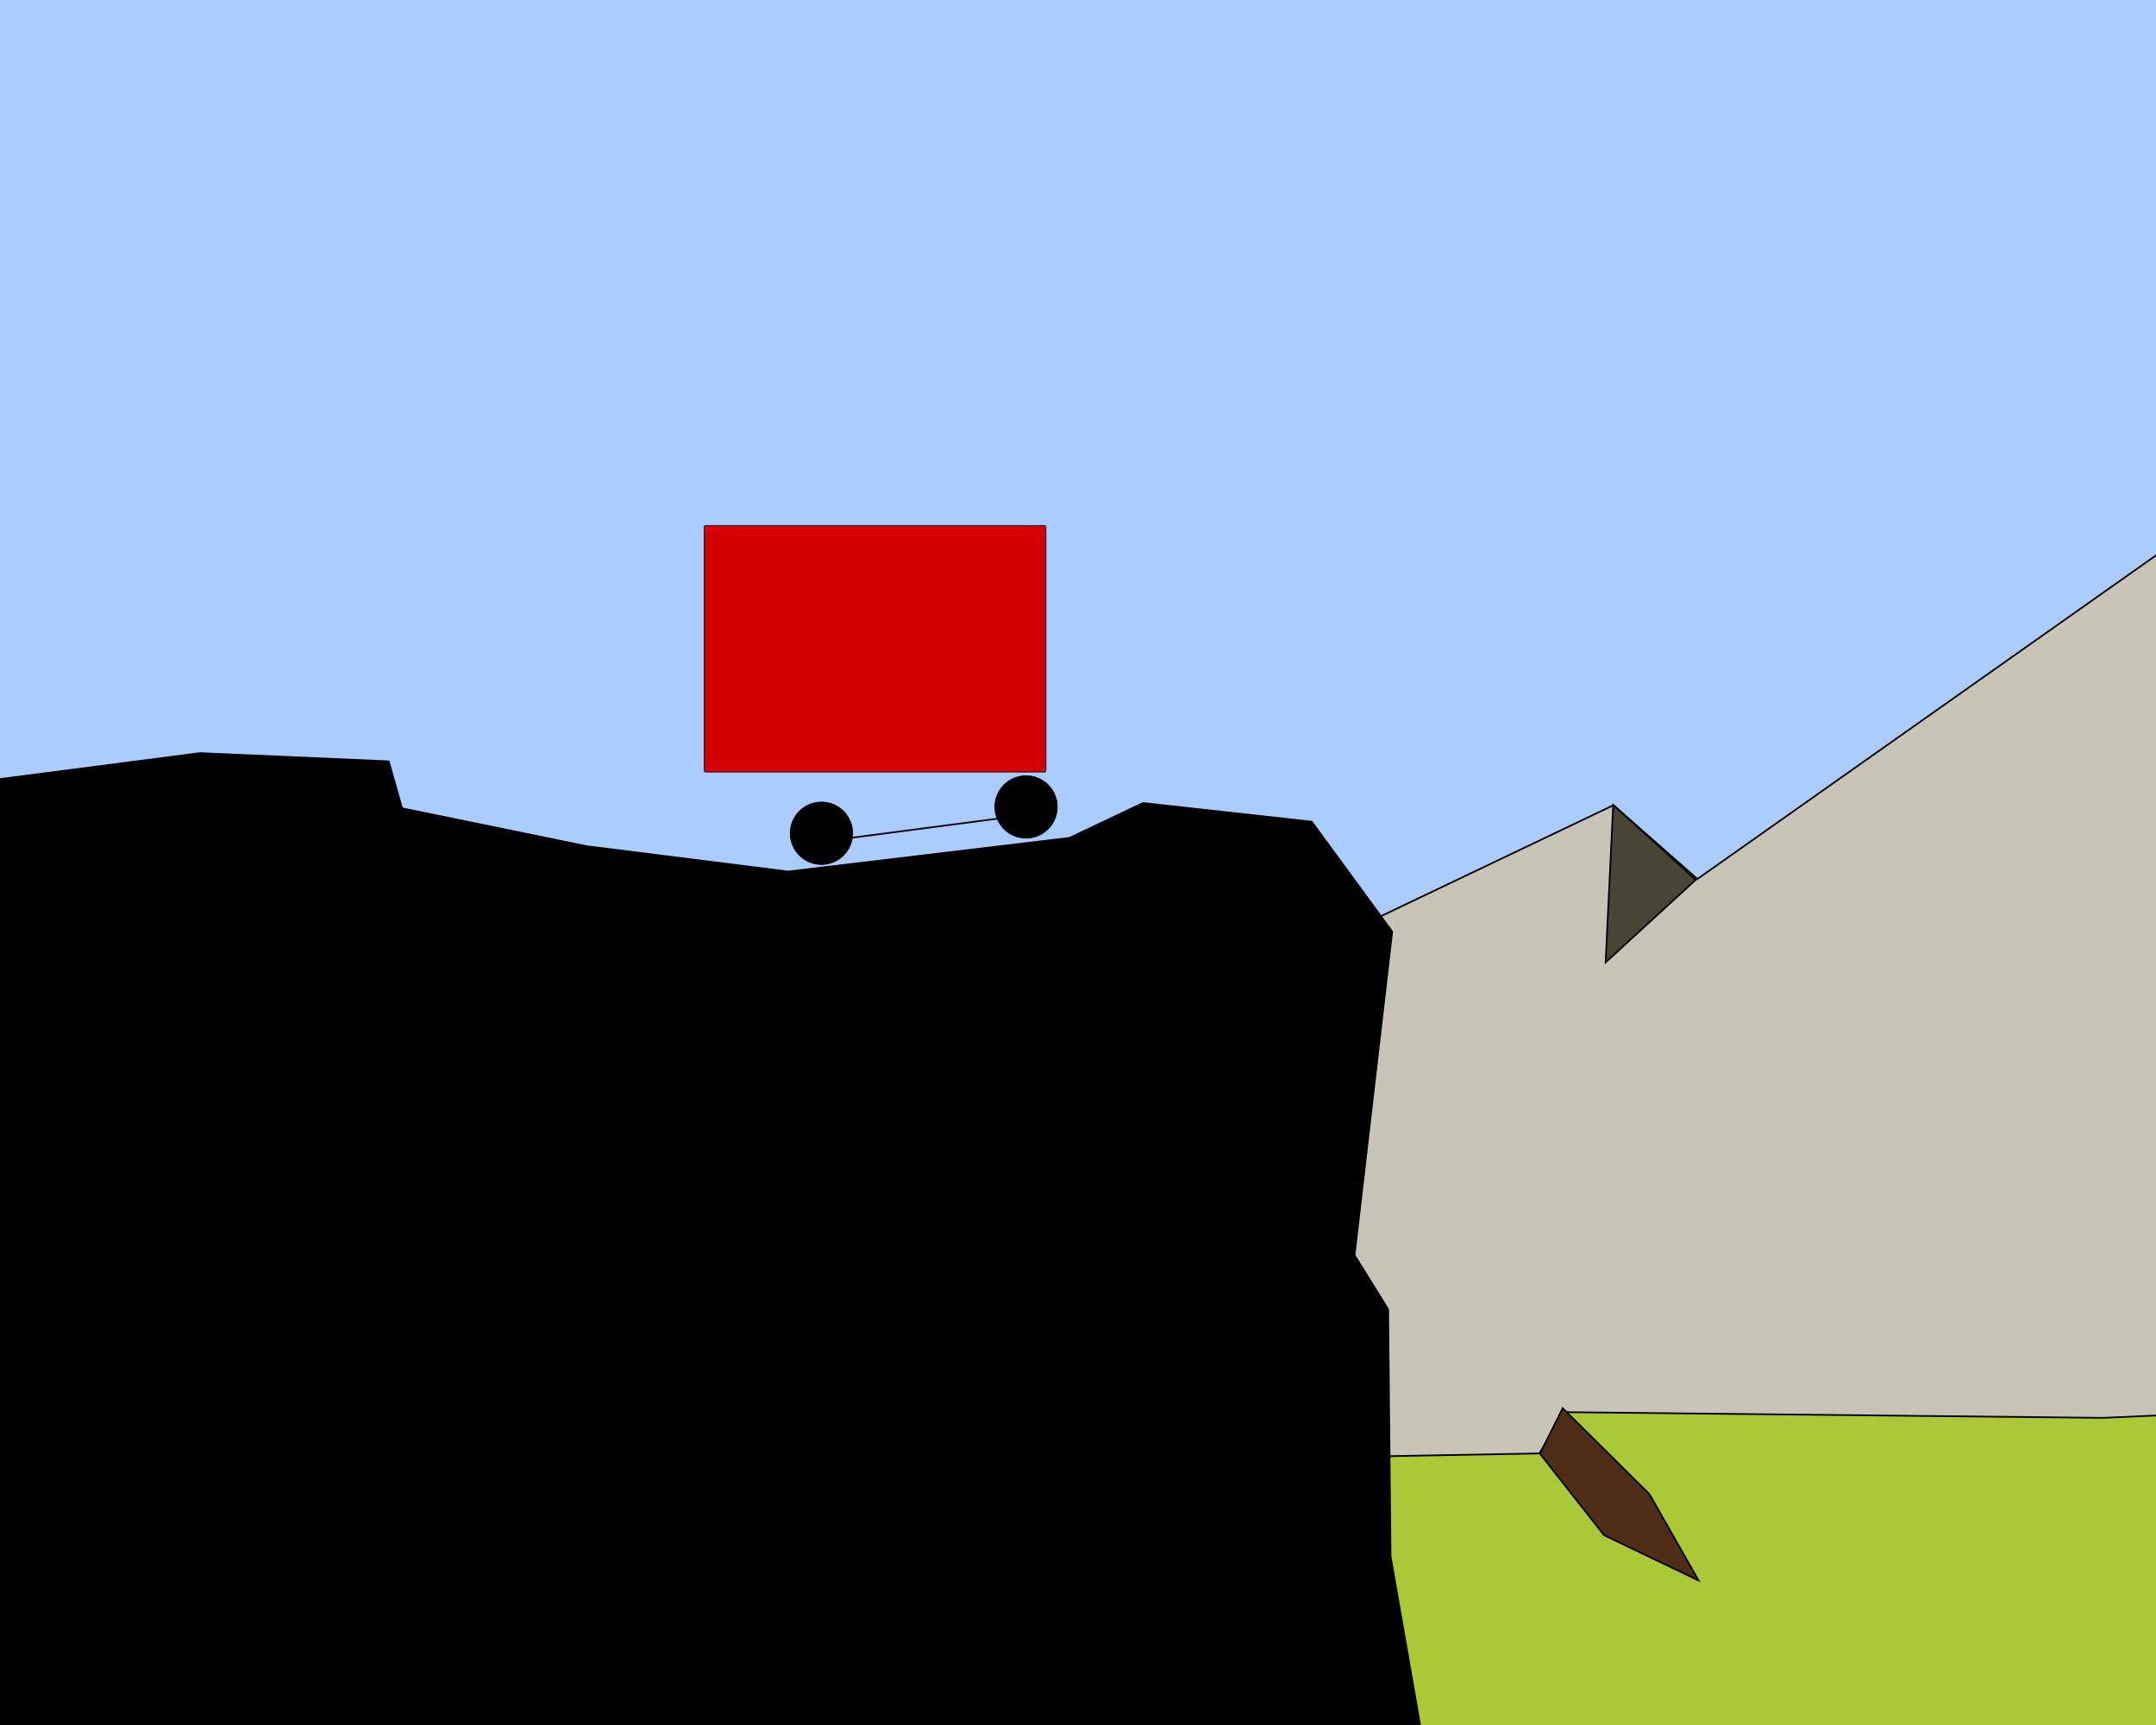
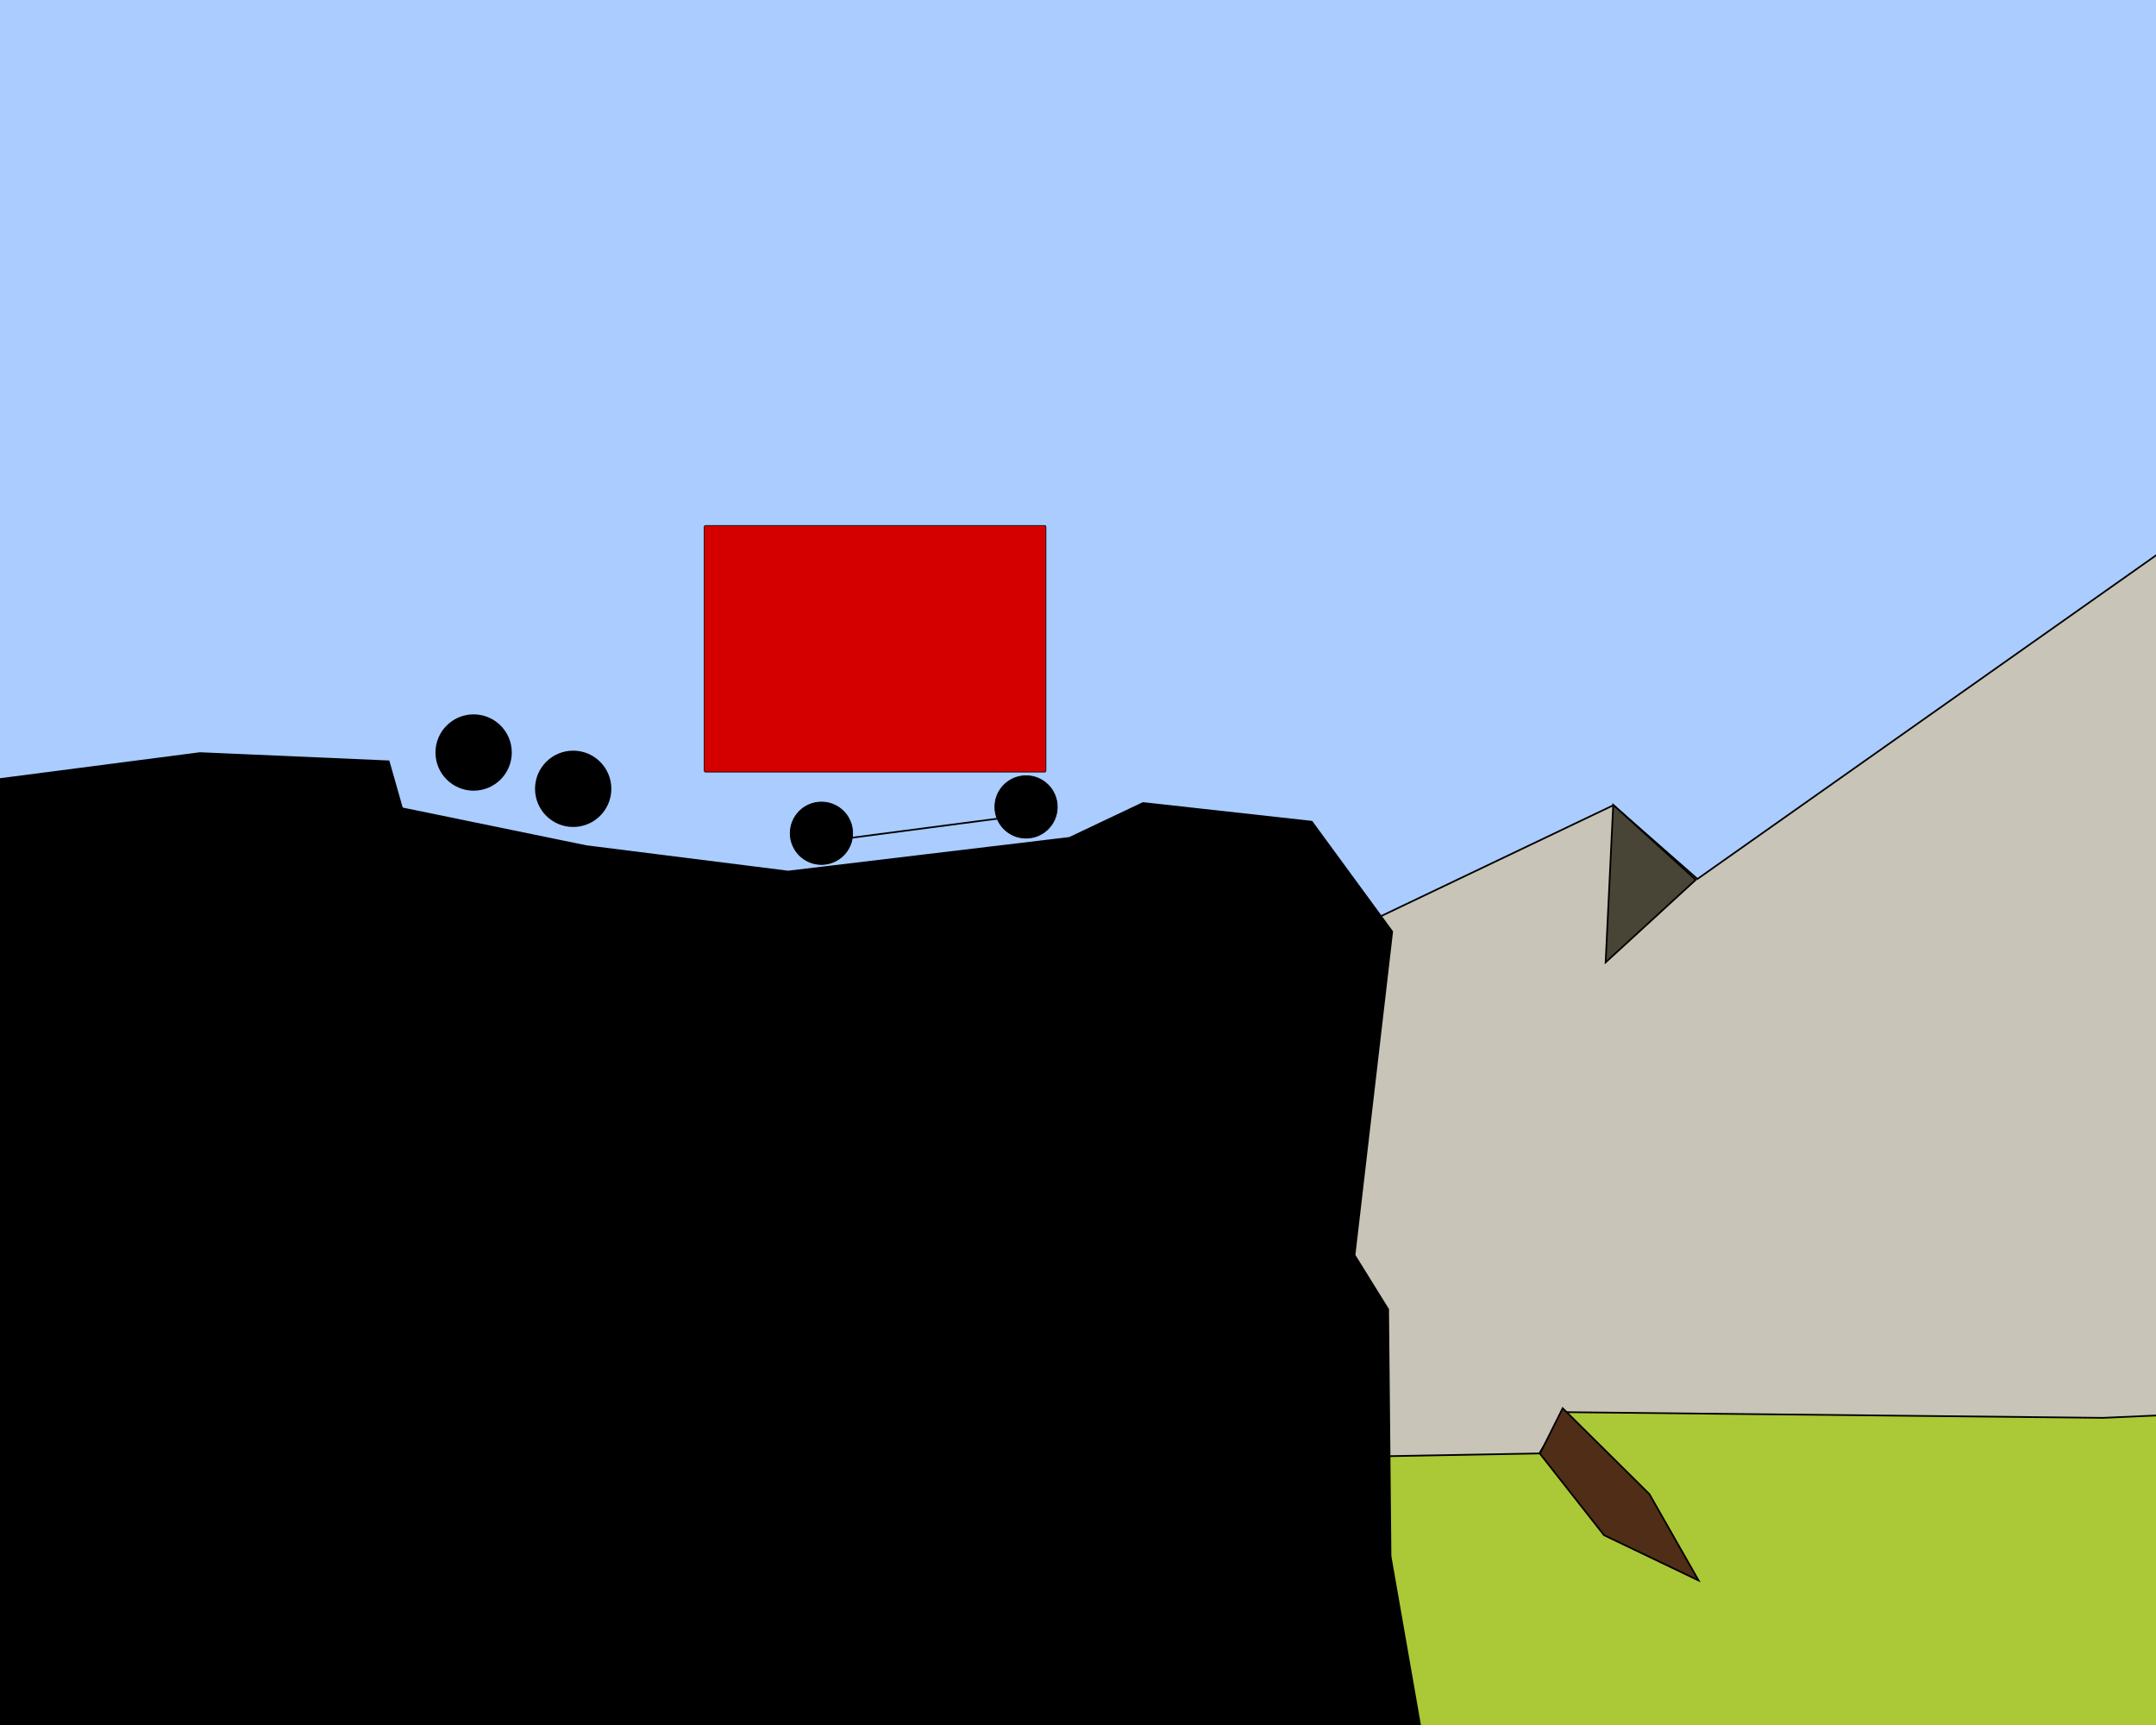
<svg xmlns="http://www.w3.org/2000/svg" width="1280" height="1024" id="svg3919" version="1.1">
  <defs id="defs3921" />
  <g id="layer1" transform="translate(0,-28.36218)">
    <rect style="fill:#aaccff;fill-opacity:1;fill-rule:nonzero;stroke:#000000;stroke-width:0.4;stroke-miterlimit:4;stroke-opacity:1;stroke-dasharray:none" id="limit" width="2904.839" height="2516.608" x="-172.25" y="-1327.638" rx="2.843" ry="6.118" />
    <path style="fill:#c8c4b7;stroke:#000000;stroke-width:1px;stroke-linecap:butt;stroke-linejoin:miter;stroke-opacity:1" d="M -106.25,1014.143 957.873,506.359 1007.75,550.143 1508.062,197.133 3659.8,1661.572 1665.642,2108.865 -173.547,1601.079 z" id="path3013" />
    <path style="fill:#abc837;fill-opacity:1;stroke:#000000;stroke-width:1px;stroke-linecap:butt;stroke-linejoin:miter;stroke-opacity:1" d="m -412.25,1357.808 3640,-30 -77.473,-375.969 -911.87,-125.436 -989.89,43.627 -319.689,-3.383 -14.941,24.516 -1511.766,27.118 z" id="path3007" />
    <path style="fill:#000000;stroke:#000000;stroke-width:1px;stroke-linecap:butt;stroke-linejoin:miter;stroke-opacity:1" d="m -228.113,1631.099 3000.961,0 20.073,-1495.244 -90.673,-36.486 -175.961,72.601 -245.573,75.069 -99.24,201.756 -36.176,93.707 -39.252,43.582 -224.065,-9.728 -93.605,-24.52 -101.369,-16.542 -41.994,163.927 -157.617,298.049 -330.669,209.288 -265.544,7.444 -32.976,-75.194 -32.655,-186.653 -1.418,-146.57 -19.953,-32.142 22.353,-192.067 -47.761,-65.227 -100.164,-11.095 -43.691,20.707 -167.019,19.979 -119.794,-15.08 -109.411,-22.473 -7.943,-27.883 -112.044,-4.881 -181.059,23.503 -147.376,27.706 z" id="path3005" />
    <path style="fill:#502d16;stroke:#000000;stroke-width:1px;stroke-linecap:butt;stroke-linejoin:miter;stroke-opacity:1" d="m 914.25,891.308 13.5,-27 51.5,51 29.195,51.275 -56.125,-26.875 z" id="path3009" />
    <path style="fill:#484537;stroke:#000000;stroke-width:1px;stroke-linecap:butt;stroke-opacity:1" d="m 957.75,506.143 49,44.5 -53.5,49 z" id="path3015" />
-     <path style="fill:#d40000;fill-opacity:1;fill-rule:nonzero;stroke:#000000;stroke-width:0.4;stroke-miterlimit:4;stroke-opacity:1;stroke-dasharray:none" id="target:10" d="m 1912,-534 a 54,54 0 1 1 -108,0 54,54 0 1 1 108,0 z" transform="translate(643.75,122.1122)" />
-     <rect style="fill:#d40000;fill-opacity:1;fill-rule:nonzero;stroke:#000000;stroke-width:0.4;stroke-miterlimit:4;stroke-opacity:1;stroke-dasharray:none" id="RMV-0-30" width="202.9" height="146.371" x="418.078" y="340.309" rx="0.628" ry="1.034" />
-     <path style="fill:#000000;fill-opacity:1;fill-rule:nonzero;stroke:#000000;stroke-width:0.5;stroke-miterlimit:4;stroke-opacity:1;stroke-dasharray:none" id="RMV-0" d="m -142.25,396.443 a 18.506,18.506 0 1 1 -37.013,0 18.506,18.506 0 1 1 37.013,0 z" transform="translate(648.4375,126.5625)" />
-     <path style="fill:#000000;fill-opacity:1;fill-rule:nonzero;stroke:#000000;stroke-width:0.5;stroke-miterlimit:4;stroke-opacity:1;stroke-dasharray:none" id="RMV-1" d="m -142.25,396.443 a 18.506,18.506 0 1 1 -37.013,0 18.506,18.506 0 1 1 37.013,0 z" transform="translate(769.9219,110.9375)" />
+     <path style="fill:#d40000;fill-opacity:1;fill-rule:nonzero;stroke:#000000;stroke-width:0.4;stroke-miterlimit:4;stroke-opacity:1;stroke-dasharray:none" id="target:10" d="m 1912,-534 c 0,29.823 -24.177,54 -54,54 -29.823,0 -54,-24.177 -54,-54 0,-29.823 24.177,-54 54,-54 29.823,0 54,24.177 54,54 z" transform="translate(643.75,122.1122)" />
+     <rect style="fill:#d40000;fill-opacity:1;fill-rule:nonzero;stroke:#000000;stroke-width:0.4;stroke-miterlimit:4;stroke-opacity:1;stroke-dasharray:none" id="RMV-0-3" width="202.9" height="146.371" x="418.078" y="340.309" rx="0.628" ry="1.034" />
+     <path style="fill:#000000;fill-opacity:1;fill-rule:nonzero;stroke:#000000;stroke-width:0.5;stroke-miterlimit:4;stroke-opacity:1;stroke-dasharray:none" id="RMV-0" d="m -142.25,396.443 c 0,10.221 -8.286,18.506 -18.506,18.506 -10.221,0 -18.506,-8.286 -18.506,-18.506 0,-10.221 8.286,-18.506 18.506,-18.506 10.221,0 18.506,8.286 18.506,18.506 z" transform="translate(648.4375,126.5625)" />
+     <path style="fill:#000000;fill-opacity:1;fill-rule:nonzero;stroke:#000000;stroke-width:0.5;stroke-miterlimit:4;stroke-opacity:1;stroke-dasharray:none" id="RMV-1" d="m -142.25,396.443 c 0,10.221 -8.286,18.506 -18.506,18.506 -10.221,0 -18.506,-8.286 -18.506,-18.506 0,-10.221 8.286,-18.506 18.506,-18.506 10.221,0 18.506,8.286 18.506,18.506 z" transform="translate(769.9219,110.9375)" />
    <path style="fill:none;stroke:#000000;stroke-width:1px;stroke-linecap:butt;stroke-linejoin:miter;stroke-opacity:1" d="M 484.021,528.495 611.804,511.762" id="J-0">
      </path>
    <rect style="fill:#d40000;fill-opacity:1;fill-rule:nonzero;stroke:#000000;stroke-width:0.4;stroke-miterlimit:4;stroke-opacity:1;stroke-dasharray:none" id="RMV-1-30" width="202.9" height="146.371" x="1864.175" y="357.302" rx="0.628" ry="1.034" />
+     <path style="fill:#000000;fill-opacity:1" id="BLN-02" d="m 303.835,446.714 c 0,12.509 -10.141,22.65 -22.65,22.65 -12.509,0 -22.65,-10.141 -22.65,-22.65 0,-12.509 10.141,-22.65 22.65,-22.65 12.509,0 22.65,10.141 22.65,22.65 z" transform="translate(0,28.36218)" />
+     <path transform="translate(59.10971,49.90685)" style="fill:#000000;fill-opacity:1" id="BLN-03" d="m 303.835,446.714 c 0,12.509 -10.141,22.65 -22.65,22.65 -12.509,0 -22.65,-10.141 -22.65,-22.65 0,-12.509 10.141,-22.65 22.65,-22.65 12.509,0 22.65,10.141 22.65,22.65 z" />
  </g>
</svg>
